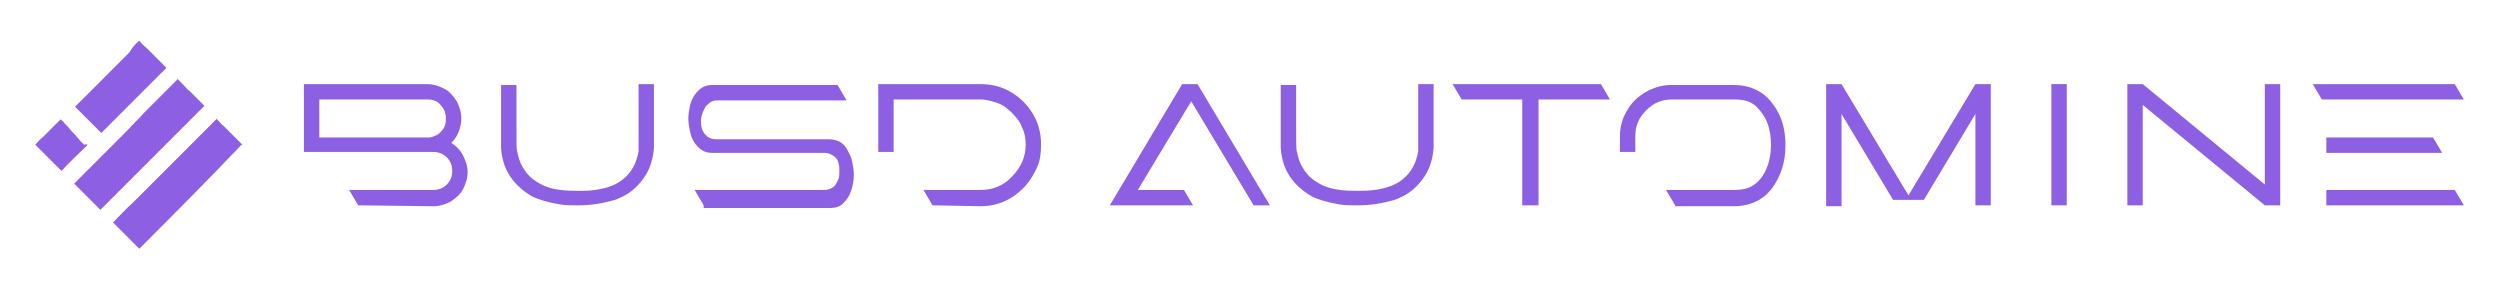
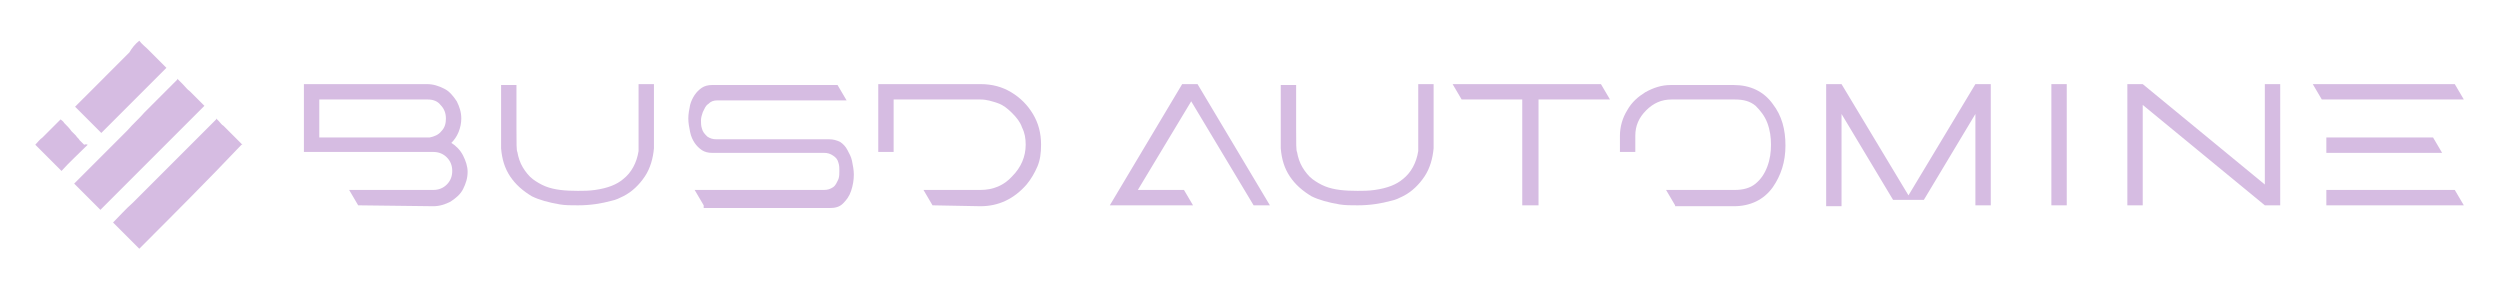
<svg xmlns="http://www.w3.org/2000/svg" version="1.1" id="Layer_1" x="0px" y="0px" viewBox="0 0 276.4 32" style="enable-background:new 0 0 276.4 32;" xml:space="preserve">
  <style type="text/css">
- 	.st0{fill:#8d5fe2;}
+ 	.st0{fill:#d6bce2;}
</style>
  <g>
    <path class="st0" d="M39.6,22.7l-1-1.7h9.3c0.6,0,1.1-0.2,1.5-0.6s0.6-0.9,0.6-1.5s-0.2-1.1-0.6-1.5c-0.4-0.4-0.9-0.6-1.5-0.6H33.6   V9.3h13.6c0.7,0,1.3,0.2,1.9,0.5c0.6,0.3,1,0.8,1.4,1.4c0.3,0.6,0.5,1.2,0.5,1.9c0,0.5-0.1,1-0.3,1.5s-0.5,0.9-0.8,1.2   c0.5,0.3,1,0.8,1.3,1.4s0.5,1.2,0.5,1.8c0,0.7-0.2,1.3-0.5,1.9s-0.8,1-1.4,1.4c-0.6,0.3-1.2,0.5-1.9,0.5L39.6,22.7L39.6,22.7z    M48.8,14.5c0.4-0.4,0.5-0.9,0.5-1.4c0-0.6-0.2-1.1-0.6-1.5c-0.3-0.4-0.8-0.6-1.4-0.6h-12v4.2h12.2C48,15.1,48.5,14.9,48.8,14.5z" />
    <path class="st0" d="M61.9,22.6c-1.2-0.2-2.3-0.5-3.1-0.9l0,0c-1-0.6-1.8-1.3-2.4-2.2c-0.6-0.9-0.9-1.9-1-3.1v-7h1.7v4.8   c0,1.6,0,2.5,0.1,2.6c0.1,0.6,0.3,1.2,0.6,1.7s0.7,1,1.1,1.3l0,0c0.4,0.3,0.9,0.6,1.4,0.8c1,0.4,2.2,0.5,3.6,0.5   c0.6,0,1.2,0,1.9-0.1c1.4-0.2,2.4-0.6,3.1-1.2c0.9-0.7,1.5-1.8,1.7-3.1v-0.2c0-0.2,0-1,0-2.2v-5h1.7v7.1c-0.1,1.1-0.4,2.2-1,3.1   s-1.4,1.7-2.4,2.2l0,0c-0.4,0.2-0.8,0.4-1.3,0.5c-1.1,0.3-2.3,0.5-3.7,0.5C63.1,22.7,62.5,22.7,61.9,22.6z" />
    <path class="st0" d="M77.8,22.7l-1-1.7h14.3c0.4,0,0.7-0.1,1-0.3c0.3-0.2,0.4-0.5,0.6-0.9c0.1-0.3,0.1-0.6,0.1-0.9s0-0.6-0.1-0.9   c-0.1-0.4-0.3-0.6-0.6-0.8s-0.6-0.3-1-0.3H78.7c-0.4,0-0.8-0.1-1.1-0.3c-0.3-0.2-0.6-0.5-0.8-0.8c-0.2-0.3-0.4-0.7-0.5-1.2   s-0.2-1-0.2-1.5s0.1-1,0.2-1.5c0.1-0.4,0.3-0.8,0.5-1.1s0.5-0.6,0.8-0.8s0.7-0.3,1.1-0.3h13.9l1,1.7H79.3c-0.4,0-0.7,0.1-1,0.4   c-0.3,0.2-0.4,0.5-0.6,0.9c-0.1,0.3-0.2,0.6-0.2,0.9c0,0.3,0,0.6,0.1,0.9c0.1,0.4,0.3,0.6,0.6,0.9c0.3,0.2,0.6,0.3,1,0.3h12.5   c0.4,0,0.8,0.1,1.2,0.3c0.3,0.2,0.6,0.5,0.8,0.9c0.2,0.4,0.4,0.7,0.5,1.2s0.2,1,0.2,1.5c0,0.6-0.1,1.2-0.3,1.8s-0.5,1-0.9,1.4   S92.3,23,91.7,23H77.8V22.7z" />
    <path class="st0" d="M103.1,22.7l-1-1.7h6.3c1.4,0,2.6-0.5,3.5-1.5c1-1,1.5-2.2,1.5-3.5c0-0.7-0.1-1.3-0.4-1.9   c-0.2-0.6-0.6-1.1-1.1-1.6s-1-0.9-1.6-1.1c-0.6-0.2-1.2-0.4-1.9-0.4h-9.6v5.8h-1.7V9.3h11.3c1.3,0,2.4,0.3,3.4,0.9   c1,0.6,1.8,1.4,2.4,2.4s0.9,2.1,0.9,3.4c0,0.9-0.1,1.7-0.4,2.4c-0.3,0.7-0.7,1.4-1.2,2c-1.4,1.6-3.1,2.4-5.1,2.4L103.1,22.7   L103.1,22.7z" />
    <path class="st0" d="M138.6,22.7l-6.9-11.5l-5.9,9.8h5.1l1,1.7h-9.2l8-13.4h1.7l8,13.4H138.6z" />
    <path class="st0" d="M148.1,22.6c-1.2-0.2-2.3-0.5-3.1-0.9l0,0c-1-0.6-1.8-1.3-2.4-2.2c-0.6-0.9-0.9-1.9-1-3.1v-7h1.7v4.8   c0,1.6,0,2.5,0.1,2.6c0.1,0.6,0.3,1.2,0.6,1.7s0.7,1,1.1,1.3l0,0c0.4,0.3,0.9,0.6,1.4,0.8c1,0.4,2.2,0.5,3.6,0.5   c0.6,0,1.2,0,1.9-0.1c1.4-0.2,2.4-0.6,3.1-1.2c0.9-0.7,1.5-1.8,1.7-3.1v-0.2c0-0.2,0-1,0-2.2v-5h1.7v7.1c-0.1,1.1-0.4,2.2-1,3.1   s-1.4,1.7-2.4,2.2l0,0c-0.4,0.2-0.8,0.4-1.3,0.5c-1.1,0.3-2.3,0.5-3.7,0.5C149.4,22.7,148.7,22.7,148.1,22.6z" />
    <path class="st0" d="M168.3,22.7V11h-6.7l-1-1.7H177l1,1.7h-7.9v11.7H168.3z" />
    <path class="st0" d="M185.2,22.7l-1-1.7h7.6c0.9,0,1.7-0.2,2.3-0.7s1-1.1,1.3-1.9s0.4-1.6,0.4-2.4c0-0.8-0.1-1.6-0.4-2.4   c-0.3-0.8-0.8-1.4-1.3-1.9c-0.6-0.5-1.3-0.7-2.3-0.7h-7c-1.1,0-2,0.4-2.8,1.2s-1.2,1.7-1.2,2.8v1.8h-1.7V15c0-1,0.3-2,0.8-2.8   c0.5-0.9,1.2-1.5,2-2c0.9-0.5,1.8-0.8,2.8-0.8h7c1.8,0,3.3,0.7,4.3,2.1c1,1.3,1.4,2.8,1.4,4.6s-0.5,3.3-1.4,4.6   c-1,1.4-2.5,2.1-4.3,2.1h-6.5V22.7z" />
    <path class="st0" d="M218.4,22.7V12.6l-5.7,9.5h-3.4l-5.7-9.5v10.2h-1.7V9.3h1.7l7.4,12.3l7.4-12.3h1.7v13.4H218.4z" />
    <path class="st0" d="M226.8,22.7V9.3h1.7v13.4H226.8z" />
    <path class="st0" d="M250.4,22.7l-13.5-11.1v11.1h-1.7V9.3h1.7l13.5,11.1V9.3h1.7v13.4H250.4z" />
    <path class="st0" d="M256.7,11l-1-1.7h15.7l1,1.7H256.7z M257.2,16.9v-1.7H269l1,1.7H257.2z M257.2,22.7V21h14.2l1,1.7H257.2z" />
    <g>
      <path class="st0" d="M15.4,27.5C15.4,27.5,15.3,27.5,15.4,27.5c-1-1-1.9-1.9-2.8-2.8c0,0,0,0-0.1-0.1l0,0c0.7-0.7,1.4-1.5,2.2-2.2    c0.7-0.7,1.3-1.3,2-2c0.6-0.6,1.3-1.3,1.9-1.9s1.3-1.3,1.9-1.9s1.3-1.3,1.9-1.9c0.5-0.5,1-1,1.5-1.5c0,0,0,0,0-0.1l0,0    c0.1,0.1,0.2,0.2,0.3,0.3c0.2,0.2,0.3,0.4,0.5,0.5c0.2,0.2,0.3,0.3,0.5,0.5s0.3,0.3,0.5,0.5s0.3,0.3,0.5,0.5s0.3,0.3,0.5,0.5    l0.1,0.1c0,0,0,0-0.1,0C23,19.9,19.2,23.7,15.4,27.5L15.4,27.5L15.4,27.5z" />
      <path class="st0" d="M15.4,4.5L15.4,4.5c0.3,0.4,0.6,0.6,0.9,0.9c0.2,0.2,0.3,0.3,0.5,0.5s0.3,0.3,0.5,0.5s0.3,0.3,0.5,0.5    s0.3,0.3,0.5,0.5l0.1,0.1c-2.4,2.4-4.8,4.8-7.2,7.2c-1-1-1.9-1.9-2.9-2.9l0,0c0.1-0.1,0.2-0.2,0.3-0.3c0.7-0.7,1.4-1.4,2.1-2.1    c0.4-0.4,0.8-0.8,1.2-1.2c0.4-0.4,0.8-0.8,1.2-1.2c0.4-0.4,0.8-0.8,1.2-1.2C14.6,5.3,14.9,4.9,15.4,4.5    C15.3,4.5,15.4,4.5,15.4,4.5L15.4,4.5z" />
      <path class="st0" d="M11.1,23.2c-1-1-1.9-1.9-2.9-2.9c0.1-0.1,0.3-0.3,0.4-0.4c0.5-0.5,1.1-1.1,1.6-1.6c0.7-0.7,1.3-1.3,2-2    c0.6-0.6,1.3-1.3,1.9-1.9c0.6-0.7,1.3-1.3,1.9-2c0.5-0.5,1-1,1.5-1.5c0.7-0.7,1.4-1.4,2.1-2.1c0,0,0,0,0-0.1    c0.2,0.2,0.3,0.3,0.5,0.5l0.1,0.1c0.3,0.3,0.5,0.6,0.8,0.8c0.2,0.2,0.3,0.3,0.5,0.5s0.3,0.3,0.5,0.5s0.3,0.3,0.5,0.5l0.1,0.1    C18.7,15.6,14.9,19.4,11.1,23.2z" />
      <path class="st0" d="M6.8,18.9c-1-1-1.9-1.9-2.9-2.9l0,0l0,0c0.3-0.3,0.5-0.6,0.8-0.8c0.2-0.2,0.4-0.4,0.5-0.5    c0.2-0.2,0.3-0.3,0.5-0.5s0.3-0.3,0.5-0.5s0.3-0.3,0.5-0.5c0.1,0.1,0.3,0.2,0.4,0.4l0,0c0.3,0.3,0.6,0.6,0.8,0.9    c0.2,0.2,0.4,0.4,0.5,0.5c0.1,0.2,0.3,0.3,0.4,0.5C9,15.7,9.1,15.8,9.3,16c0.3-0.1,0.3,0,0.4,0C8.7,17,7.7,17.9,6.8,18.9z" />
    </g>
  </g>
</svg>
